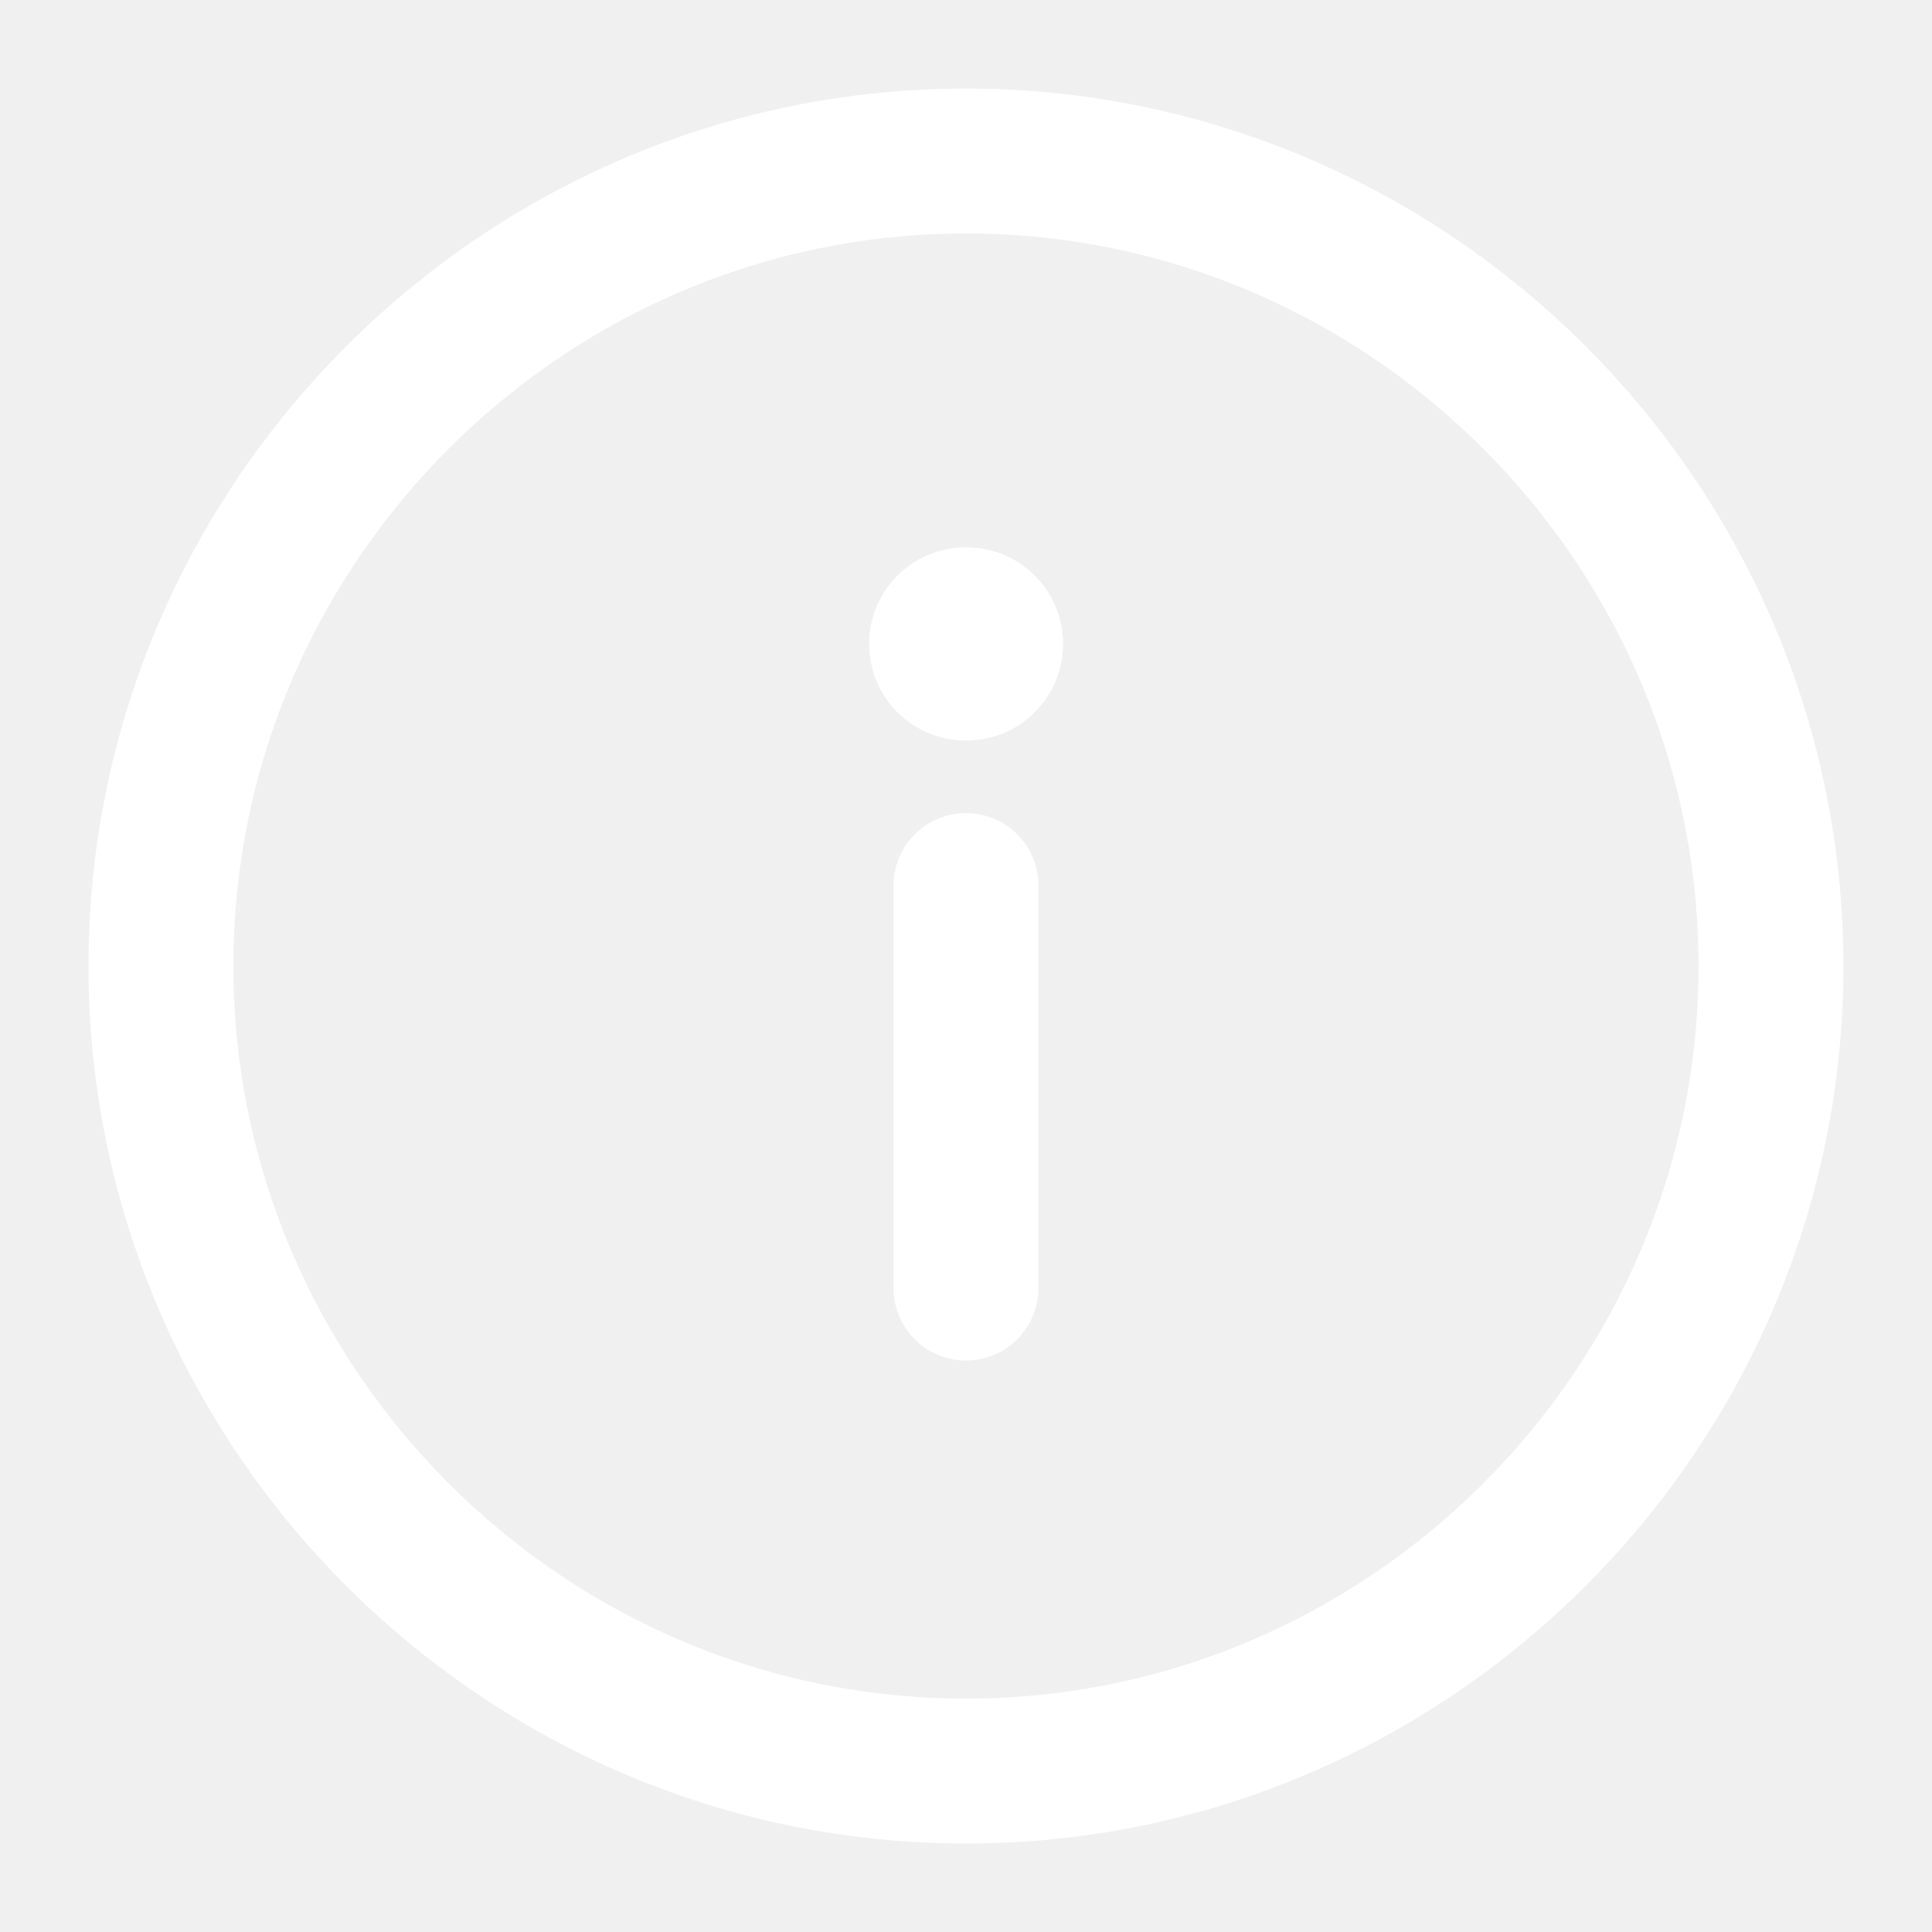
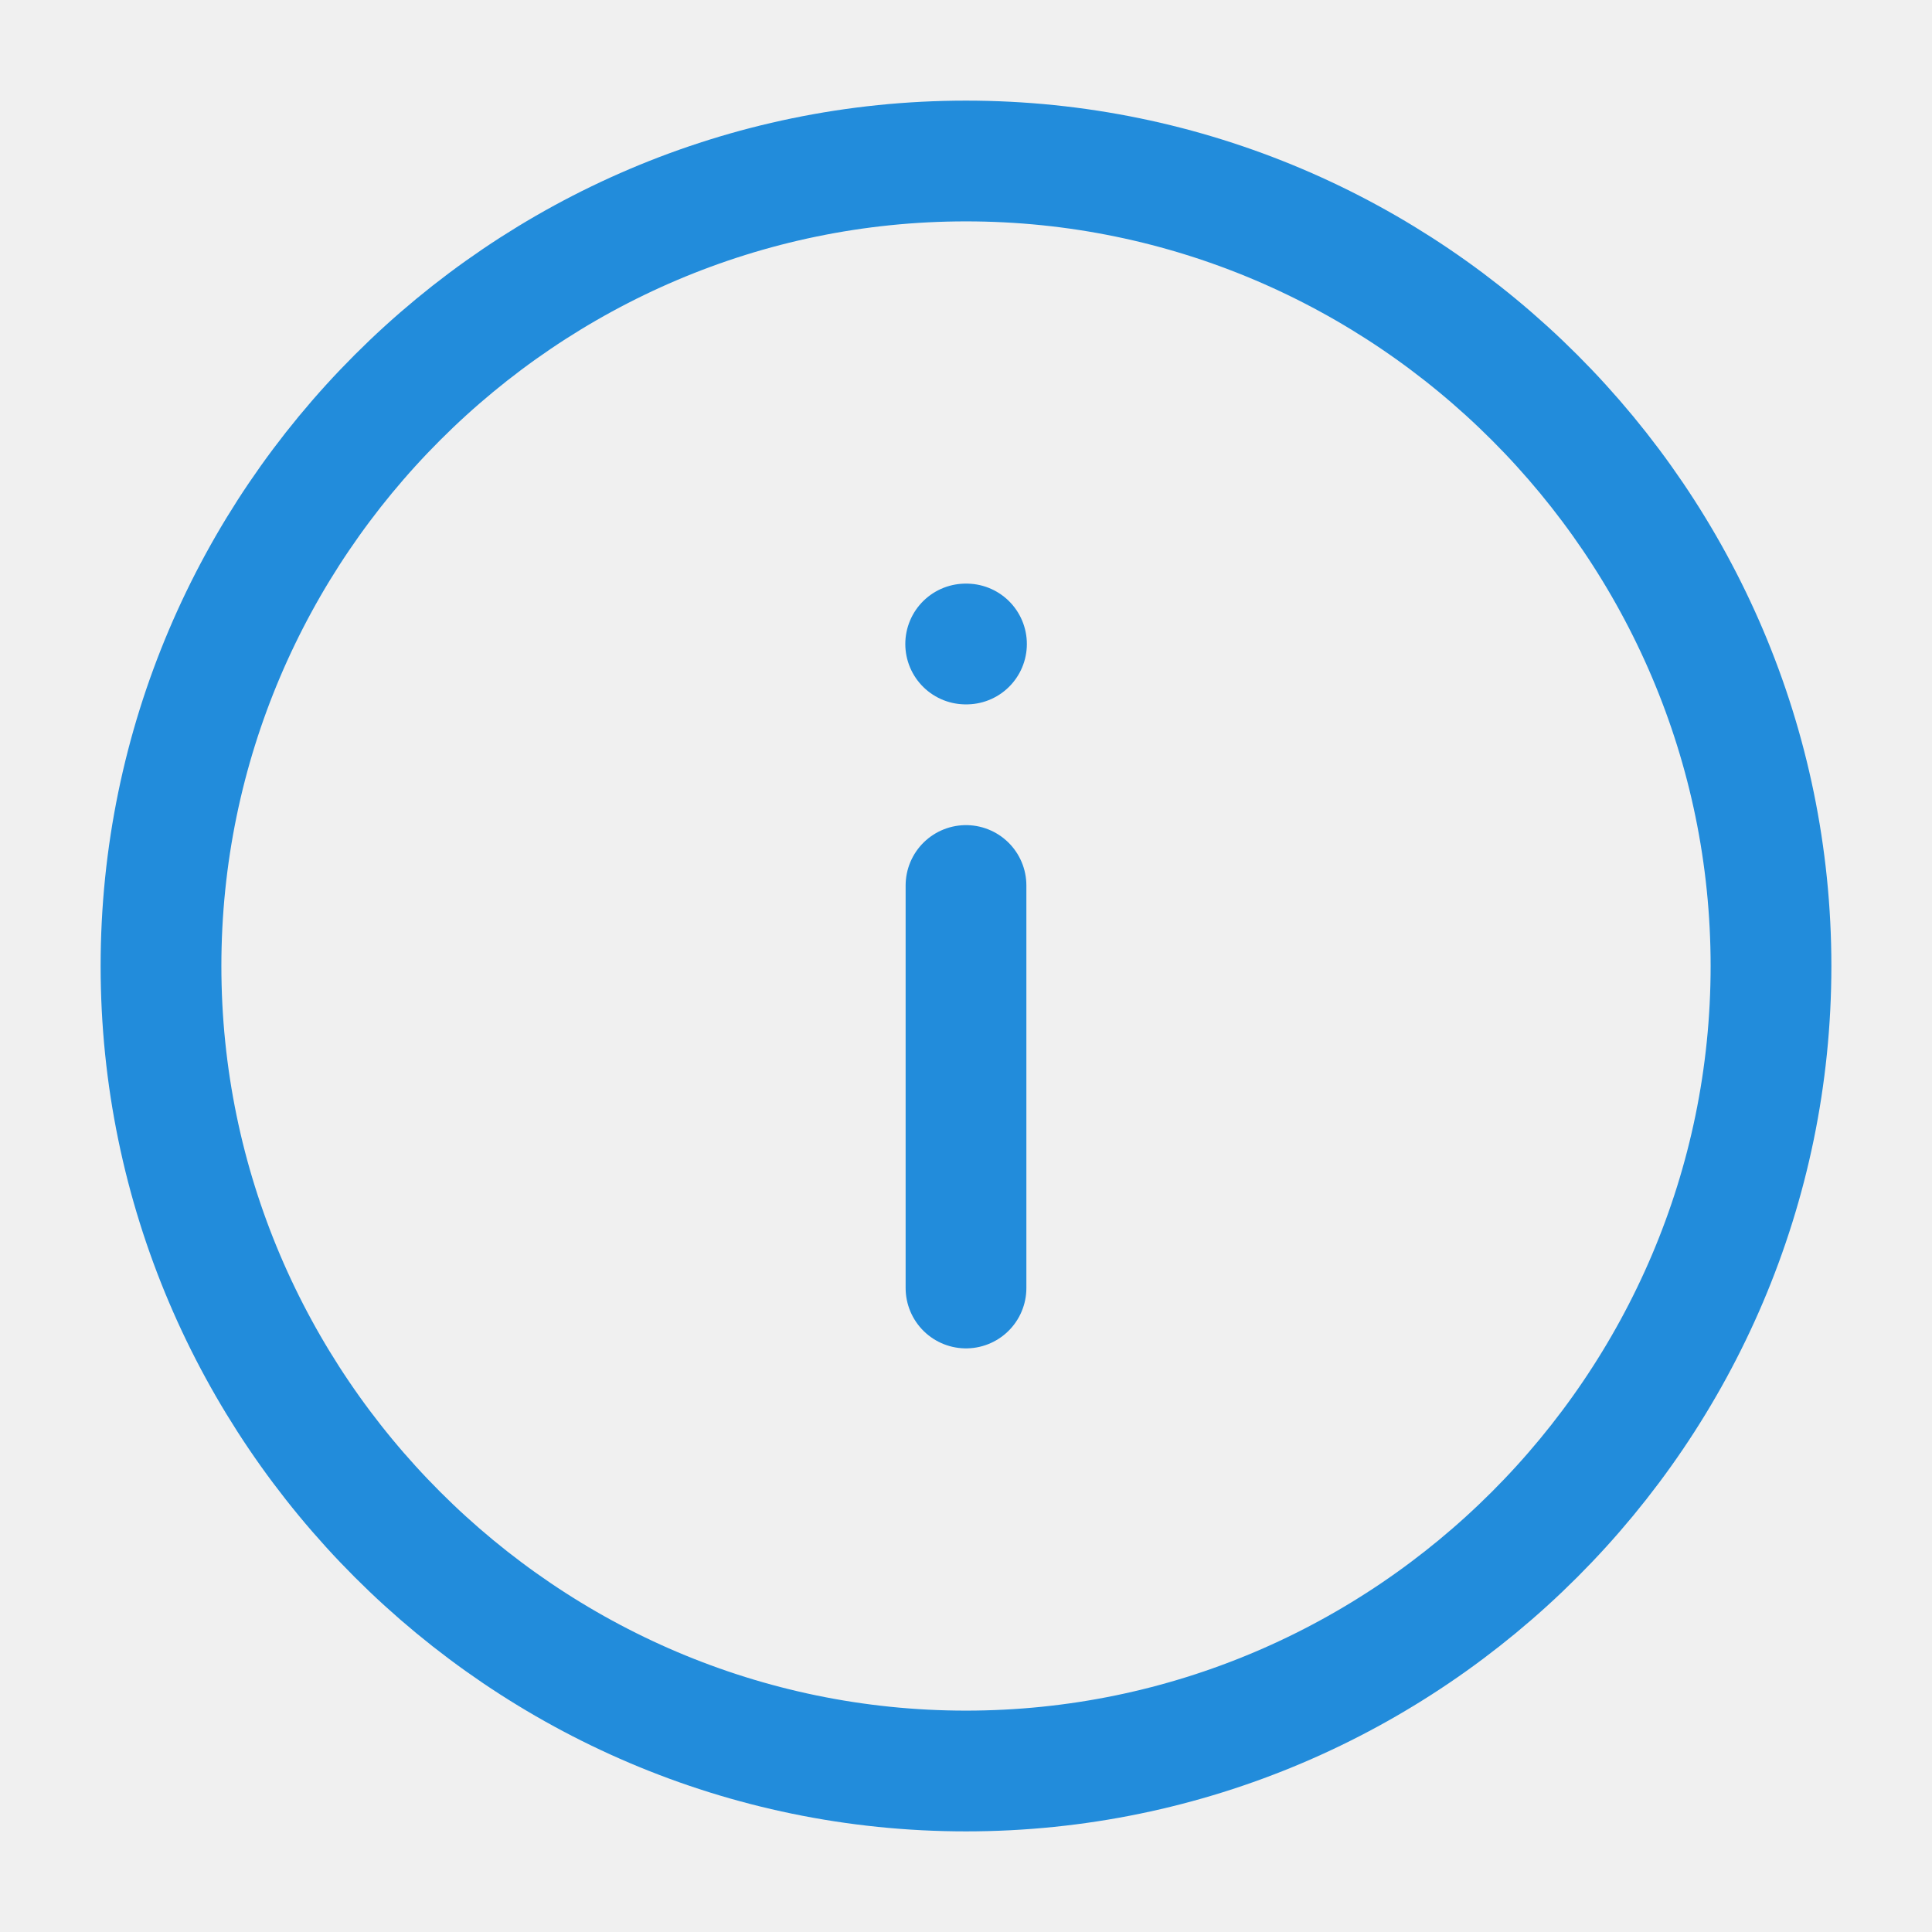
- <svg xmlns="http://www.w3.org/2000/svg" width="20" height="20" viewBox="0 0 20 20" fill="none">
-   <path d="M1.666 10.001C1.666 14.584 5.416 18.334 10 18.334C14.583 18.334 18.333 14.584 18.333 10.001C18.333 5.417 14.583 1.667 10 1.667C5.416 1.667 1.666 5.417 1.666 10.001Z" stroke="white" stroke-width="1.5" stroke-linecap="round" stroke-linejoin="round" />
-   <path d="M10 13.334L10 9.167" stroke="white" stroke-width="1.5" stroke-linecap="round" stroke-linejoin="round" />
-   <path d="M10.005 6.666L9.997 6.666" stroke="white" stroke-width="2" stroke-linecap="round" stroke-linejoin="round" />
+ <svg xmlns="http://www.w3.org/2000/svg" width="12" height="12" viewBox="0 0 12 12" fill="none">
+   <g id="Information">
+     <path id="Vector" d="M1 6C1 8.75 3.25 11 6 11C8.75 11 11 8.75 11 6C11 3.25 8.75 1 6 1C3.25 1 1 3.25 1 6Z" stroke="#228CDB" stroke-width="0.75" stroke-linecap="round" stroke-linejoin="round" />
+     <path id="Vector_2" d="M6 8L6 5.5" stroke="#228CDB" stroke-width="0.75" stroke-linecap="round" stroke-linejoin="round" />
+     <path id="Vector_3" d="M6.003 4L5.998 4" stroke="#228CDB" stroke-width="0.75" stroke-linecap="round" stroke-linejoin="round" />
+   </g>
</svg>
